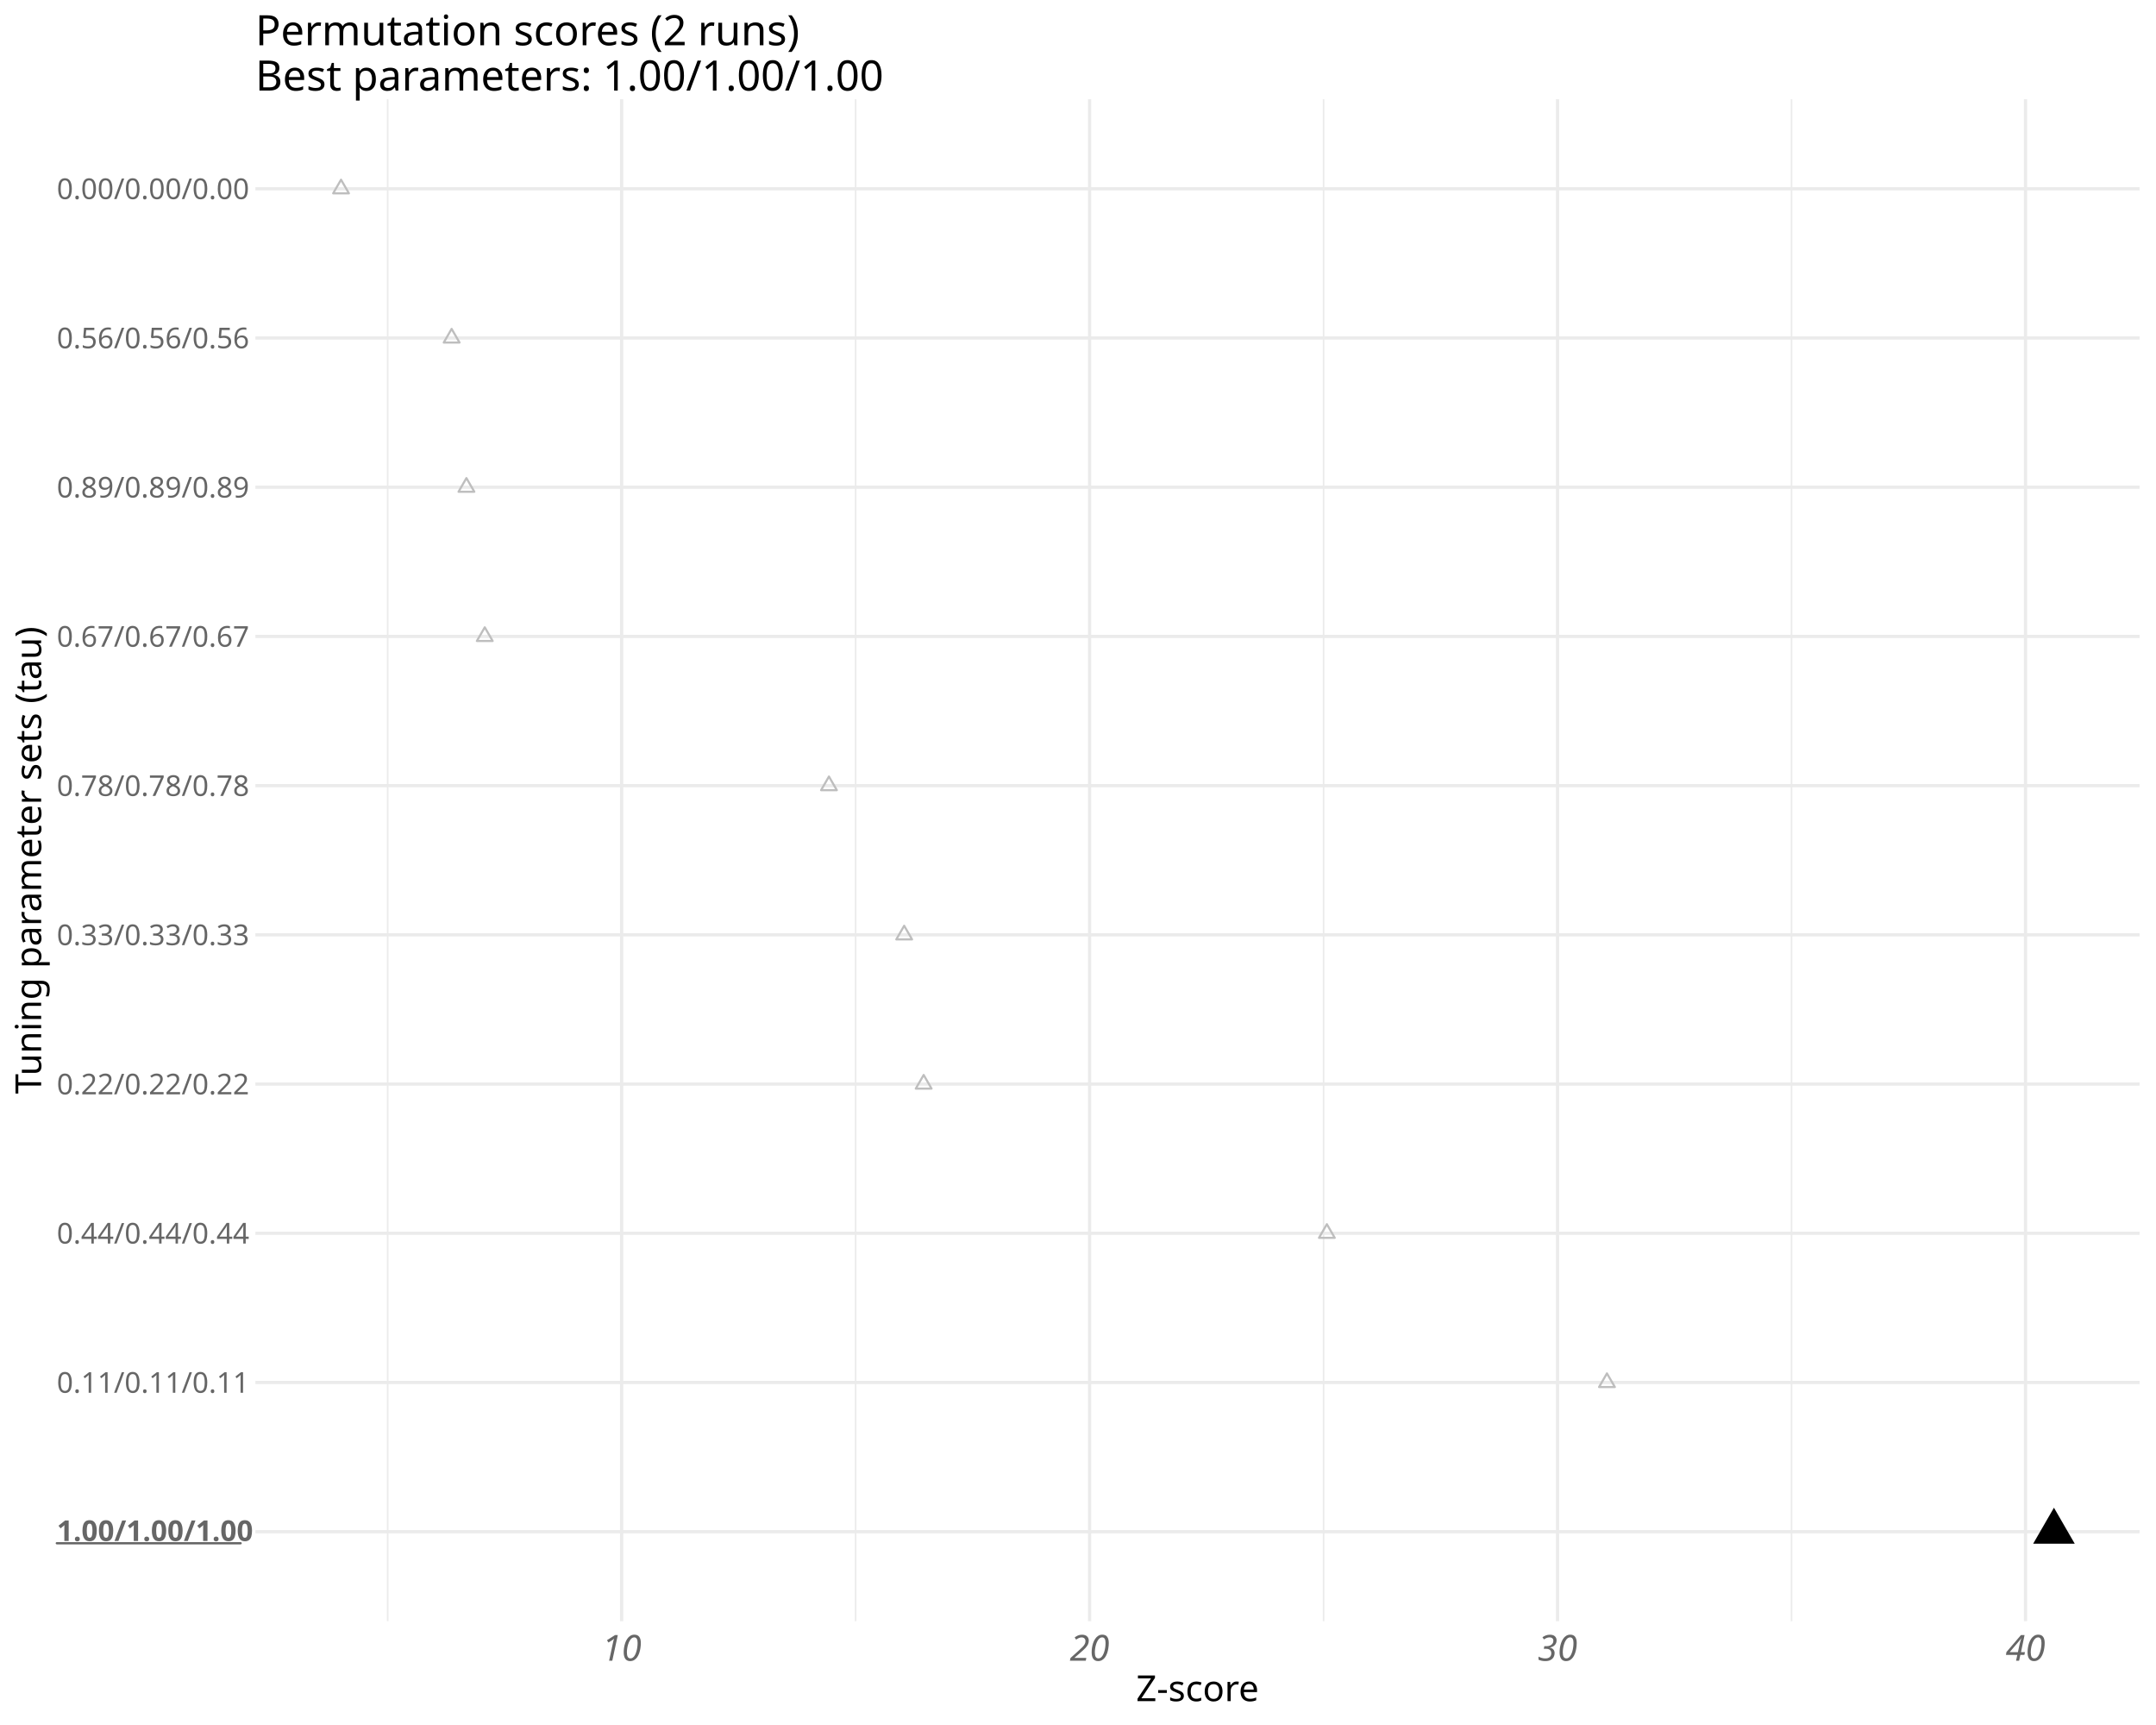
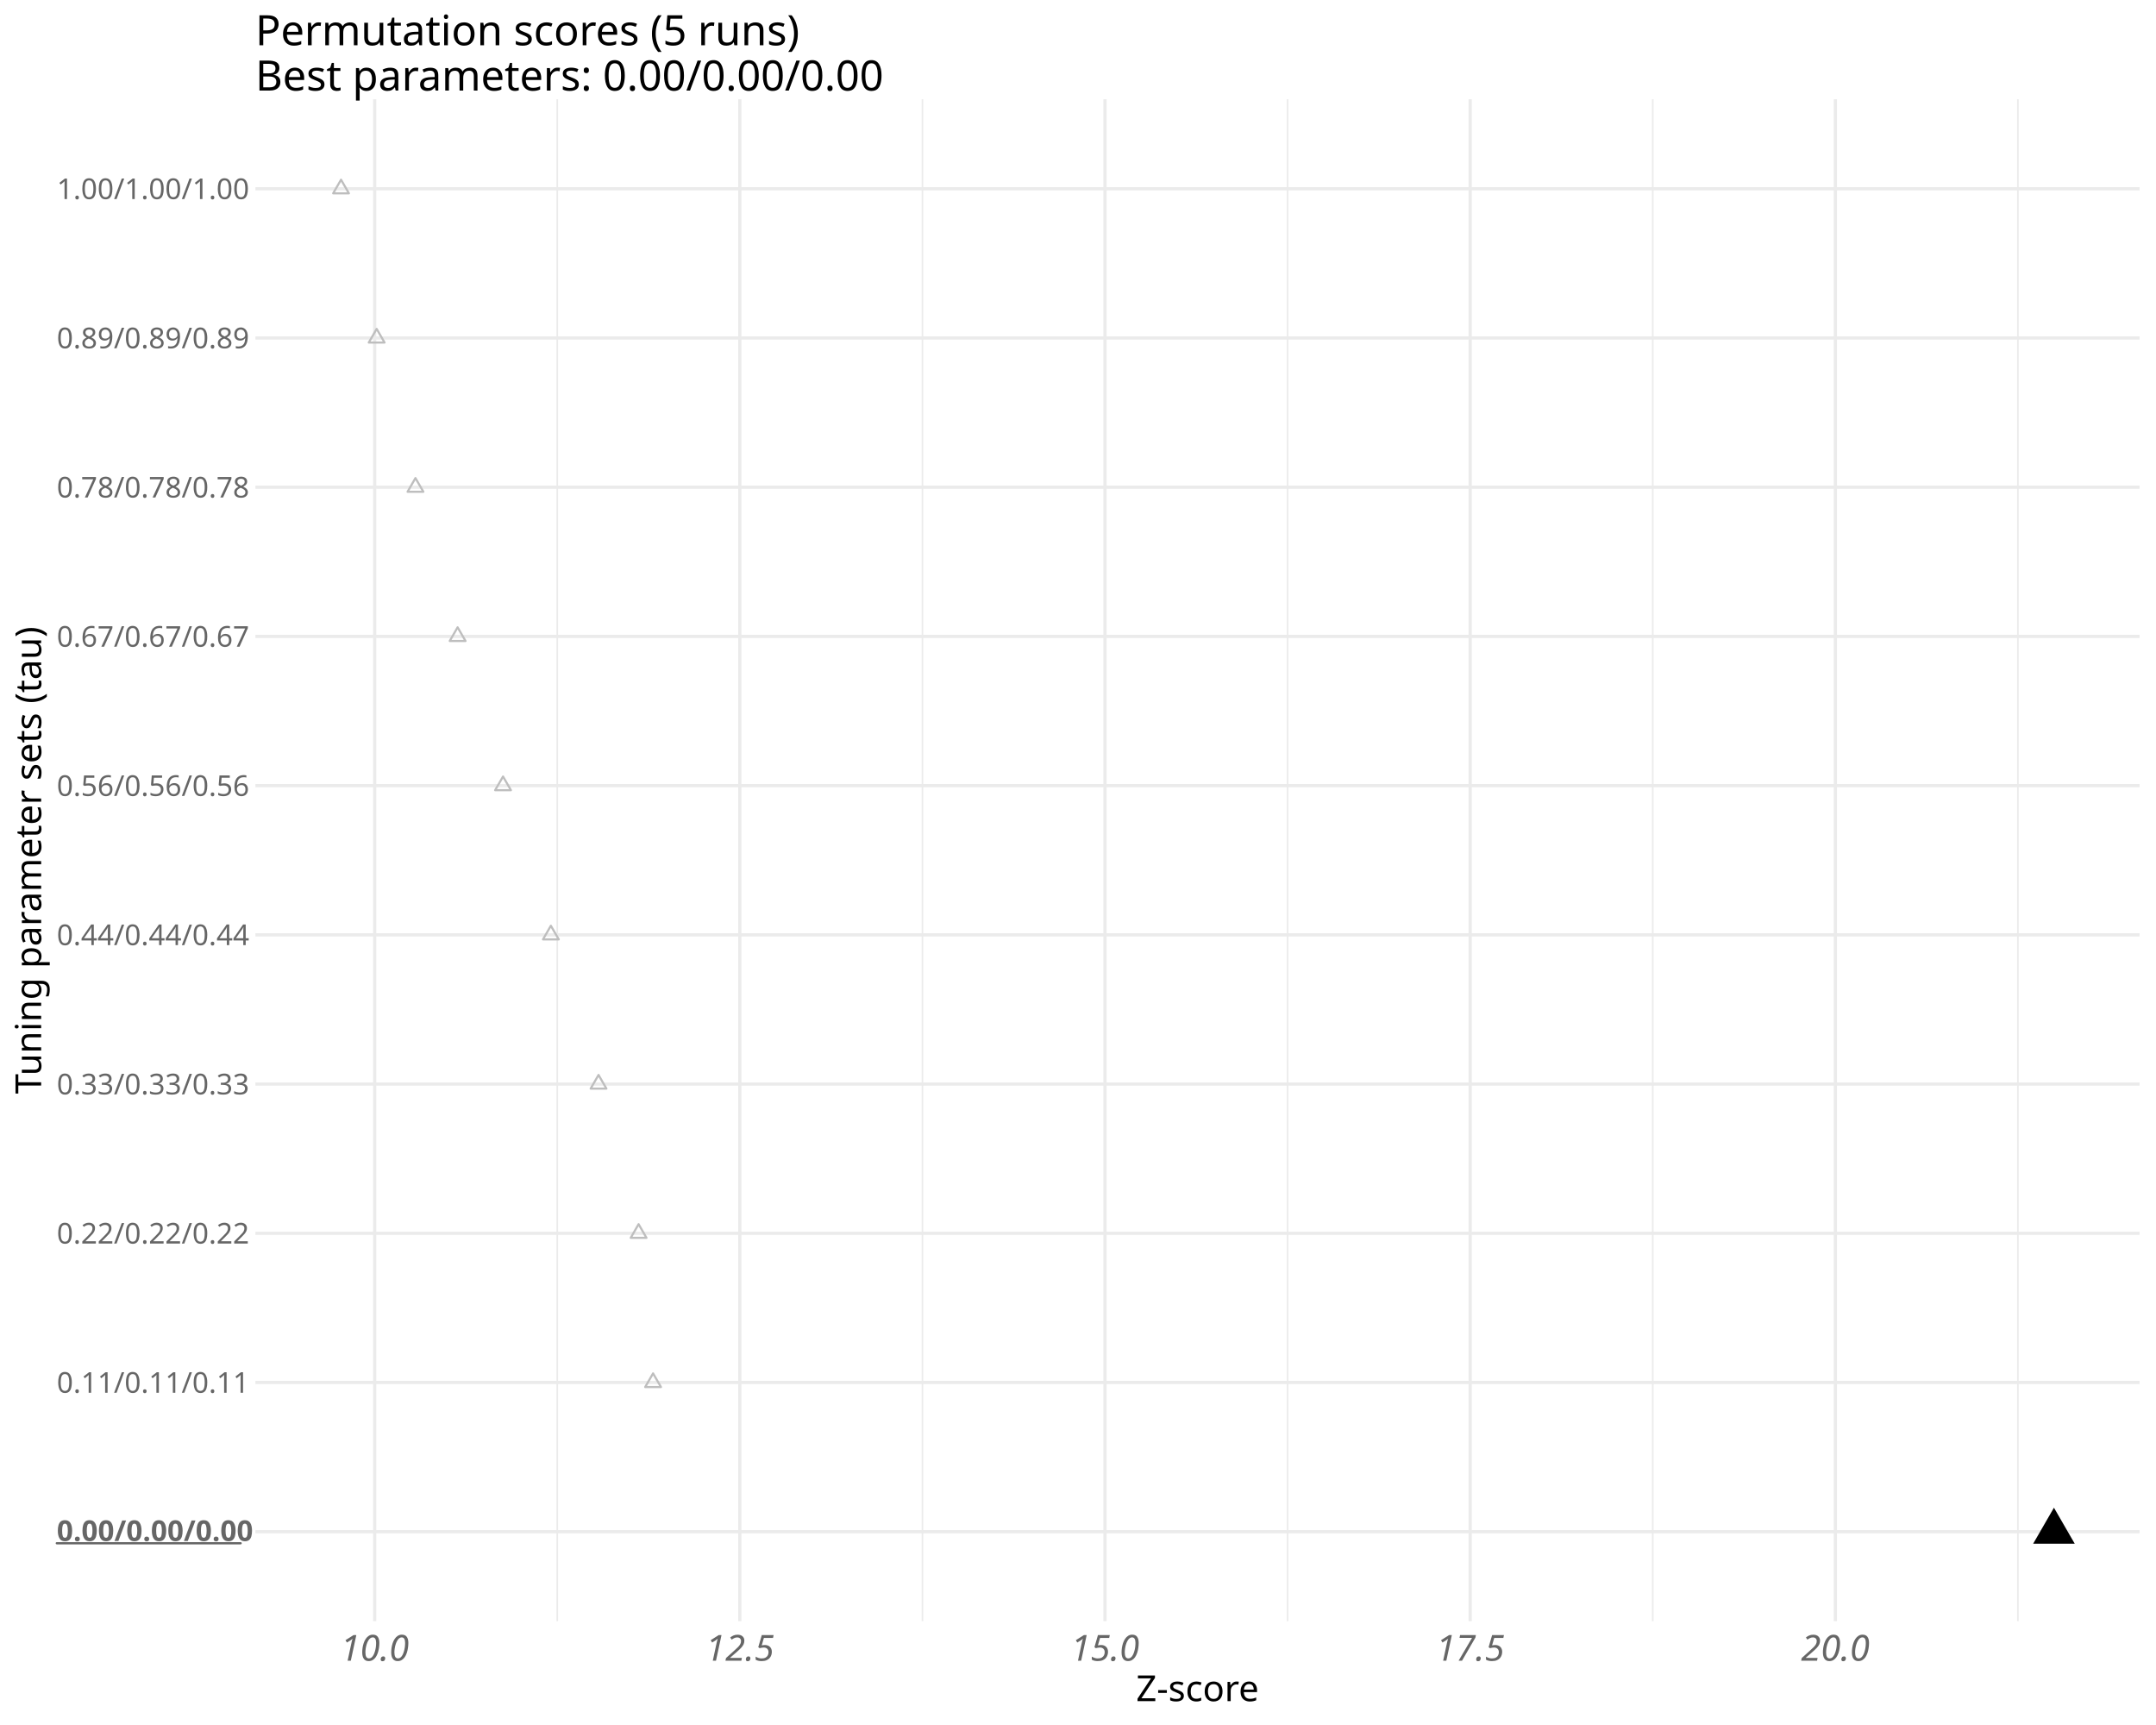
<svg xmlns="http://www.w3.org/2000/svg" class="svglite" data-engine-version="2.0" width="720.00pt" height="576.00pt" viewBox="0 0 720.00 576.00">
  <defs>
    <style type="text/css">
    .svglite line, .svglite polyline, .svglite polygon, .svglite path, .svglite rect, .svglite circle {
      fill: none;
      stroke: #000000;
      stroke-linecap: round;
      stroke-linejoin: round;
      stroke-miterlimit: 10.00;
    }
  </style>
  </defs>
  <rect width="100%" height="100%" style="stroke: none; fill: #FFFFFF;" />
  <defs>
    <clipPath id="cpMC4wMHw3MjAuMDB8MC4wMHw1NzYuMDA=">
      <rect x="0.00" y="0.00" width="720.00" height="576.00" />
    </clipPath>
  </defs>
  <g clip-path="url(#cpMC4wMHw3MjAuMDB8MC4wMHw1NzYuMDA=)">
</g>
  <defs>
    <clipPath id="cpODUuMjl8NzE0LjUyfDMzLjE0fDU0MS4zNQ==">
      <rect x="85.29" y="33.14" width="629.23" height="508.21" />
    </clipPath>
  </defs>
  <g clip-path="url(#cpODUuMjl8NzE0LjUyfDMzLjE0fDU0MS4zNQ==)">
-     <polyline points="129.46,541.35 129.46,33.14 " style="stroke-width: 0.53; stroke: #EBEBEB; stroke-linecap: butt;" />
-     <polyline points="285.74,541.35 285.74,33.14 " style="stroke-width: 0.53; stroke: #EBEBEB; stroke-linecap: butt;" />
-     <polyline points="442.01,541.35 442.01,33.14 " style="stroke-width: 0.53; stroke: #EBEBEB; stroke-linecap: butt;" />
-     <polyline points="598.28,541.35 598.28,33.14 " style="stroke-width: 0.53; stroke: #EBEBEB; stroke-linecap: butt;" />
+     <polyline points="186.10,541.35 186.10,33.14 " style="stroke-width: 0.53; stroke: #EBEBEB; stroke-linecap: butt;" />
+     <polyline points="308.05,541.35 308.05,33.14 " style="stroke-width: 0.53; stroke: #EBEBEB; stroke-linecap: butt;" />
+     <polyline points="430.00,541.35 430.00,33.14 " style="stroke-width: 0.53; stroke: #EBEBEB; stroke-linecap: butt;" />
+     <polyline points="551.95,541.35 551.95,33.14 " style="stroke-width: 0.53; stroke: #EBEBEB; stroke-linecap: butt;" />
+     <polyline points="673.89,541.35 673.89,33.14 " style="stroke-width: 0.53; stroke: #EBEBEB; stroke-linecap: butt;" />
    <polyline points="85.29,63.04 714.52,63.04 " style="stroke-width: 1.07; stroke: #EBEBEB; stroke-linecap: butt;" />
    <polyline points="85.29,112.86 714.52,112.86 " style="stroke-width: 1.07; stroke: #EBEBEB; stroke-linecap: butt;" />
    <polyline points="85.29,162.68 714.52,162.68 " style="stroke-width: 1.07; stroke: #EBEBEB; stroke-linecap: butt;" />
    <polyline points="85.29,212.51 714.52,212.51 " style="stroke-width: 1.07; stroke: #EBEBEB; stroke-linecap: butt;" />
    <polyline points="85.29,262.33 714.52,262.33 " style="stroke-width: 1.07; stroke: #EBEBEB; stroke-linecap: butt;" />
    <polyline points="85.29,312.16 714.52,312.16 " style="stroke-width: 1.07; stroke: #EBEBEB; stroke-linecap: butt;" />
    <polyline points="85.29,361.98 714.52,361.98 " style="stroke-width: 1.07; stroke: #EBEBEB; stroke-linecap: butt;" />
    <polyline points="85.29,411.81 714.52,411.81 " style="stroke-width: 1.07; stroke: #EBEBEB; stroke-linecap: butt;" />
    <polyline points="85.29,461.63 714.52,461.63 " style="stroke-width: 1.07; stroke: #EBEBEB; stroke-linecap: butt;" />
    <polyline points="85.29,511.46 714.52,511.46 " style="stroke-width: 1.07; stroke: #EBEBEB; stroke-linecap: butt;" />
-     <polyline points="207.60,541.35 207.60,33.14 " style="stroke-width: 1.07; stroke: #EBEBEB; stroke-linecap: butt;" />
-     <polyline points="363.87,541.35 363.87,33.14 " style="stroke-width: 1.07; stroke: #EBEBEB; stroke-linecap: butt;" />
-     <polyline points="520.14,541.35 520.14,33.14 " style="stroke-width: 1.07; stroke: #EBEBEB; stroke-linecap: butt;" />
-     <polyline points="676.42,541.35 676.42,33.14 " style="stroke-width: 1.07; stroke: #EBEBEB; stroke-linecap: butt;" />
+     <polyline points="125.12,541.35 125.12,33.14 " style="stroke-width: 1.07; stroke: #EBEBEB; stroke-linecap: butt;" />
+     <polyline points="247.07,541.35 247.07,33.14 " style="stroke-width: 1.07; stroke: #EBEBEB; stroke-linecap: butt;" />
+     <polyline points="369.02,541.35 369.02,33.14 " style="stroke-width: 1.07; stroke: #EBEBEB; stroke-linecap: butt;" />
+     <polyline points="490.97,541.35 490.97,33.14 " style="stroke-width: 1.07; stroke: #EBEBEB; stroke-linecap: butt;" />
+     <polyline points="612.92,541.35 612.92,33.14 " style="stroke-width: 1.07; stroke: #EBEBEB; stroke-linecap: butt;" />
    <polygon points="113.89,60.00 116.52,64.56 111.26,64.56 " style="stroke-width: 0.71; stroke: #BEBEBE; fill: none;" />
-     <polygon points="150.82,109.82 153.46,114.38 148.19,114.38 " style="stroke-width: 0.71; stroke: #BEBEBE; fill: none;" />
-     <polygon points="155.76,159.64 158.40,164.20 153.13,164.20 " style="stroke-width: 0.71; stroke: #BEBEBE; fill: none;" />
-     <polygon points="161.89,209.47 164.52,214.03 159.25,214.03 " style="stroke-width: 0.71; stroke: #BEBEBE; fill: none;" />
-     <polygon points="276.83,259.29 279.46,263.85 274.20,263.85 " style="stroke-width: 0.71; stroke: #BEBEBE; fill: none;" />
-     <polygon points="301.95,309.12 304.58,313.68 299.32,313.68 " style="stroke-width: 0.71; stroke: #BEBEBE; fill: none;" />
-     <polygon points="308.46,358.94 311.09,363.50 305.83,363.50 " style="stroke-width: 0.71; stroke: #BEBEBE; fill: none;" />
-     <polygon points="443.11,408.77 445.74,413.33 440.48,413.33 " style="stroke-width: 0.71; stroke: #BEBEBE; fill: none;" />
-     <polygon points="536.64,458.59 539.28,463.15 534.01,463.15 " style="stroke-width: 0.71; stroke: #BEBEBE; fill: none;" />
+     <polygon points="125.79,109.82 128.42,114.38 123.15,114.38 " style="stroke-width: 0.71; stroke: #BEBEBE; fill: none;" />
+     <polygon points="138.74,159.64 141.38,164.20 136.11,164.20 " style="stroke-width: 0.71; stroke: #BEBEBE; fill: none;" />
+     <polygon points="152.82,209.47 155.46,214.03 150.19,214.03 " style="stroke-width: 0.71; stroke: #BEBEBE; fill: none;" />
+     <polygon points="167.99,259.29 170.62,263.85 165.35,263.85 " style="stroke-width: 0.71; stroke: #BEBEBE; fill: none;" />
+     <polygon points="183.96,309.12 186.60,313.68 181.33,313.68 " style="stroke-width: 0.71; stroke: #BEBEBE; fill: none;" />
+     <polygon points="199.88,358.94 202.51,363.50 197.25,363.50 " style="stroke-width: 0.71; stroke: #BEBEBE; fill: none;" />
+     <polygon points="213.26,408.77 215.89,413.33 210.63,413.33 " style="stroke-width: 0.71; stroke: #BEBEBE; fill: none;" />
+     <polygon points="218.09,458.59 220.73,463.15 215.46,463.15 " style="stroke-width: 0.71; stroke: #BEBEBE; fill: none;" />
    <polygon points="685.92,503.44 692.86,515.46 678.98,515.46 " style="stroke-width: 0.71; stroke: none; fill: #000000;" />
  </g>
  <g clip-path="url(#cpMC4wMHw3MjAuMDB8MC4wMHw1NzYuMDA=)">
-     <text x="18.97" y="66.47" style="font-size: 9.60px; fill: #666666; font-family: sans;" textLength="61.39px" lengthAdjust="spacingAndGlyphs">0.00/0.00/0.00</text>
-     <text x="18.97" y="514.56" style="font-size: 9.60px; font-weight: bold; fill: #666666; font-family: sans;" textLength="61.39px" lengthAdjust="spacingAndGlyphs">1.00/1.00/1.00</text>
+     <text x="18.97" y="66.47" style="font-size: 9.60px; fill: #666666; font-family: sans;" textLength="61.39px" lengthAdjust="spacingAndGlyphs">1.00/1.00/1.00</text>
+     <text x="18.97" y="514.56" style="font-size: 9.60px; font-weight: bold; fill: #666666; font-family: sans;" textLength="61.39px" lengthAdjust="spacingAndGlyphs">0.00/0.00/0.00</text>
    <polyline points="18.97,515.31 80.36,515.31 " style="stroke-width: 0.75; stroke: #666666;" />
-     <text x="18.97" y="265.77" style="font-size: 9.60px; fill: #666666; font-family: sans;" textLength="61.39px" lengthAdjust="spacingAndGlyphs">0.78/0.78/0.78</text>
-     <text x="18.97" y="166.12" style="font-size: 9.60px; fill: #666666; font-family: sans;" textLength="61.39px" lengthAdjust="spacingAndGlyphs">0.89/0.89/0.89</text>
-     <text x="18.97" y="116.29" style="font-size: 9.60px; fill: #666666; font-family: sans;" textLength="61.39px" lengthAdjust="spacingAndGlyphs">0.56/0.56/0.56</text>
+     <text x="18.97" y="265.77" style="font-size: 9.60px; fill: #666666; font-family: sans;" textLength="61.39px" lengthAdjust="spacingAndGlyphs">0.56/0.56/0.56</text>
+     <text x="18.97" y="166.12" style="font-size: 9.60px; fill: #666666; font-family: sans;" textLength="61.39px" lengthAdjust="spacingAndGlyphs">0.78/0.78/0.78</text>
+     <text x="18.97" y="116.29" style="font-size: 9.60px; fill: #666666; font-family: sans;" textLength="61.39px" lengthAdjust="spacingAndGlyphs">0.89/0.89/0.89</text>
    <text x="18.97" y="215.94" style="font-size: 9.60px; fill: #666666; font-family: sans;" textLength="61.39px" lengthAdjust="spacingAndGlyphs">0.67/0.67/0.67</text>
-     <text x="18.97" y="365.42" style="font-size: 9.60px; fill: #666666; font-family: sans;" textLength="61.39px" lengthAdjust="spacingAndGlyphs">0.22/0.22/0.22</text>
-     <text x="18.97" y="315.59" style="font-size: 9.60px; fill: #666666; font-family: sans;" textLength="61.39px" lengthAdjust="spacingAndGlyphs">0.33/0.33/0.33</text>
-     <text x="18.97" y="415.24" style="font-size: 9.60px; fill: #666666; font-family: sans;" textLength="61.39px" lengthAdjust="spacingAndGlyphs">0.44/0.44/0.44</text>
+     <text x="18.97" y="365.42" style="font-size: 9.60px; fill: #666666; font-family: sans;" textLength="61.39px" lengthAdjust="spacingAndGlyphs">0.33/0.33/0.33</text>
+     <text x="18.97" y="315.59" style="font-size: 9.60px; fill: #666666; font-family: sans;" textLength="61.39px" lengthAdjust="spacingAndGlyphs">0.44/0.44/0.44</text>
+     <text x="18.97" y="415.24" style="font-size: 9.60px; fill: #666666; font-family: sans;" textLength="61.39px" lengthAdjust="spacingAndGlyphs">0.22/0.22/0.22</text>
    <text x="18.97" y="465.06" style="font-size: 9.60px; fill: #666666; font-family: sans;" textLength="61.39px" lengthAdjust="spacingAndGlyphs">0.11/0.11/0.11</text>
-     <text x="207.60" y="554.54" text-anchor="middle" style="font-size: 12.00px; font-style: italic; fill: #666666; font-family: sans;" textLength="13.35px" lengthAdjust="spacingAndGlyphs">10</text>
-     <text x="363.87" y="554.54" text-anchor="middle" style="font-size: 12.00px; font-style: italic; fill: #666666; font-family: sans;" textLength="13.35px" lengthAdjust="spacingAndGlyphs">20</text>
-     <text x="520.14" y="554.54" text-anchor="middle" style="font-size: 12.00px; font-style: italic; fill: #666666; font-family: sans;" textLength="13.35px" lengthAdjust="spacingAndGlyphs">30</text>
-     <text x="676.42" y="554.54" text-anchor="middle" style="font-size: 12.00px; font-style: italic; fill: #666666; font-family: sans;" textLength="13.35px" lengthAdjust="spacingAndGlyphs">40</text>
+     <text x="125.12" y="554.54" text-anchor="middle" style="font-size: 12.00px; font-style: italic; fill: #666666; font-family: sans;" textLength="23.36px" lengthAdjust="spacingAndGlyphs">10.0</text>
+     <text x="247.07" y="554.54" text-anchor="middle" style="font-size: 12.00px; font-style: italic; fill: #666666; font-family: sans;" textLength="23.36px" lengthAdjust="spacingAndGlyphs">12.5</text>
+     <text x="369.02" y="554.54" text-anchor="middle" style="font-size: 12.00px; font-style: italic; fill: #666666; font-family: sans;" textLength="23.36px" lengthAdjust="spacingAndGlyphs">15.0</text>
+     <text x="490.97" y="554.54" text-anchor="middle" style="font-size: 12.00px; font-style: italic; fill: #666666; font-family: sans;" textLength="23.36px" lengthAdjust="spacingAndGlyphs">17.5</text>
+     <text x="612.92" y="554.54" text-anchor="middle" style="font-size: 12.00px; font-style: italic; fill: #666666; font-family: sans;" textLength="23.36px" lengthAdjust="spacingAndGlyphs">20.0</text>
    <text x="399.91" y="568.03" text-anchor="middle" style="font-size: 12.00px; font-family: sans;" textLength="40.68px" lengthAdjust="spacingAndGlyphs">Z-score</text>
    <text transform="translate(13.74,287.25) rotate(-90)" text-anchor="middle" style="font-size: 12.00px; font-family: sans;" textLength="148.08px" lengthAdjust="spacingAndGlyphs">Tuning parameter sets (tau)</text>
-     <text x="85.29" y="15.11" style="font-size: 14.00px; font-family: sans;" textLength="176.65px" lengthAdjust="spacingAndGlyphs">Permutation scores (2 runs) </text>
-     <text x="85.29" y="30.23" style="font-size: 14.00px; font-family: sans;" textLength="203.93px" lengthAdjust="spacingAndGlyphs"> Best parameters: 1.00/1.00/1.00</text>
+     <text x="85.29" y="15.11" style="font-size: 14.00px; font-family: sans;" textLength="176.65px" lengthAdjust="spacingAndGlyphs">Permutation scores (5 runs) </text>
+     <text x="85.29" y="30.23" style="font-size: 14.00px; font-family: sans;" textLength="203.93px" lengthAdjust="spacingAndGlyphs"> Best parameters: 0.00/0.00/0.00</text>
  </g>
</svg>
